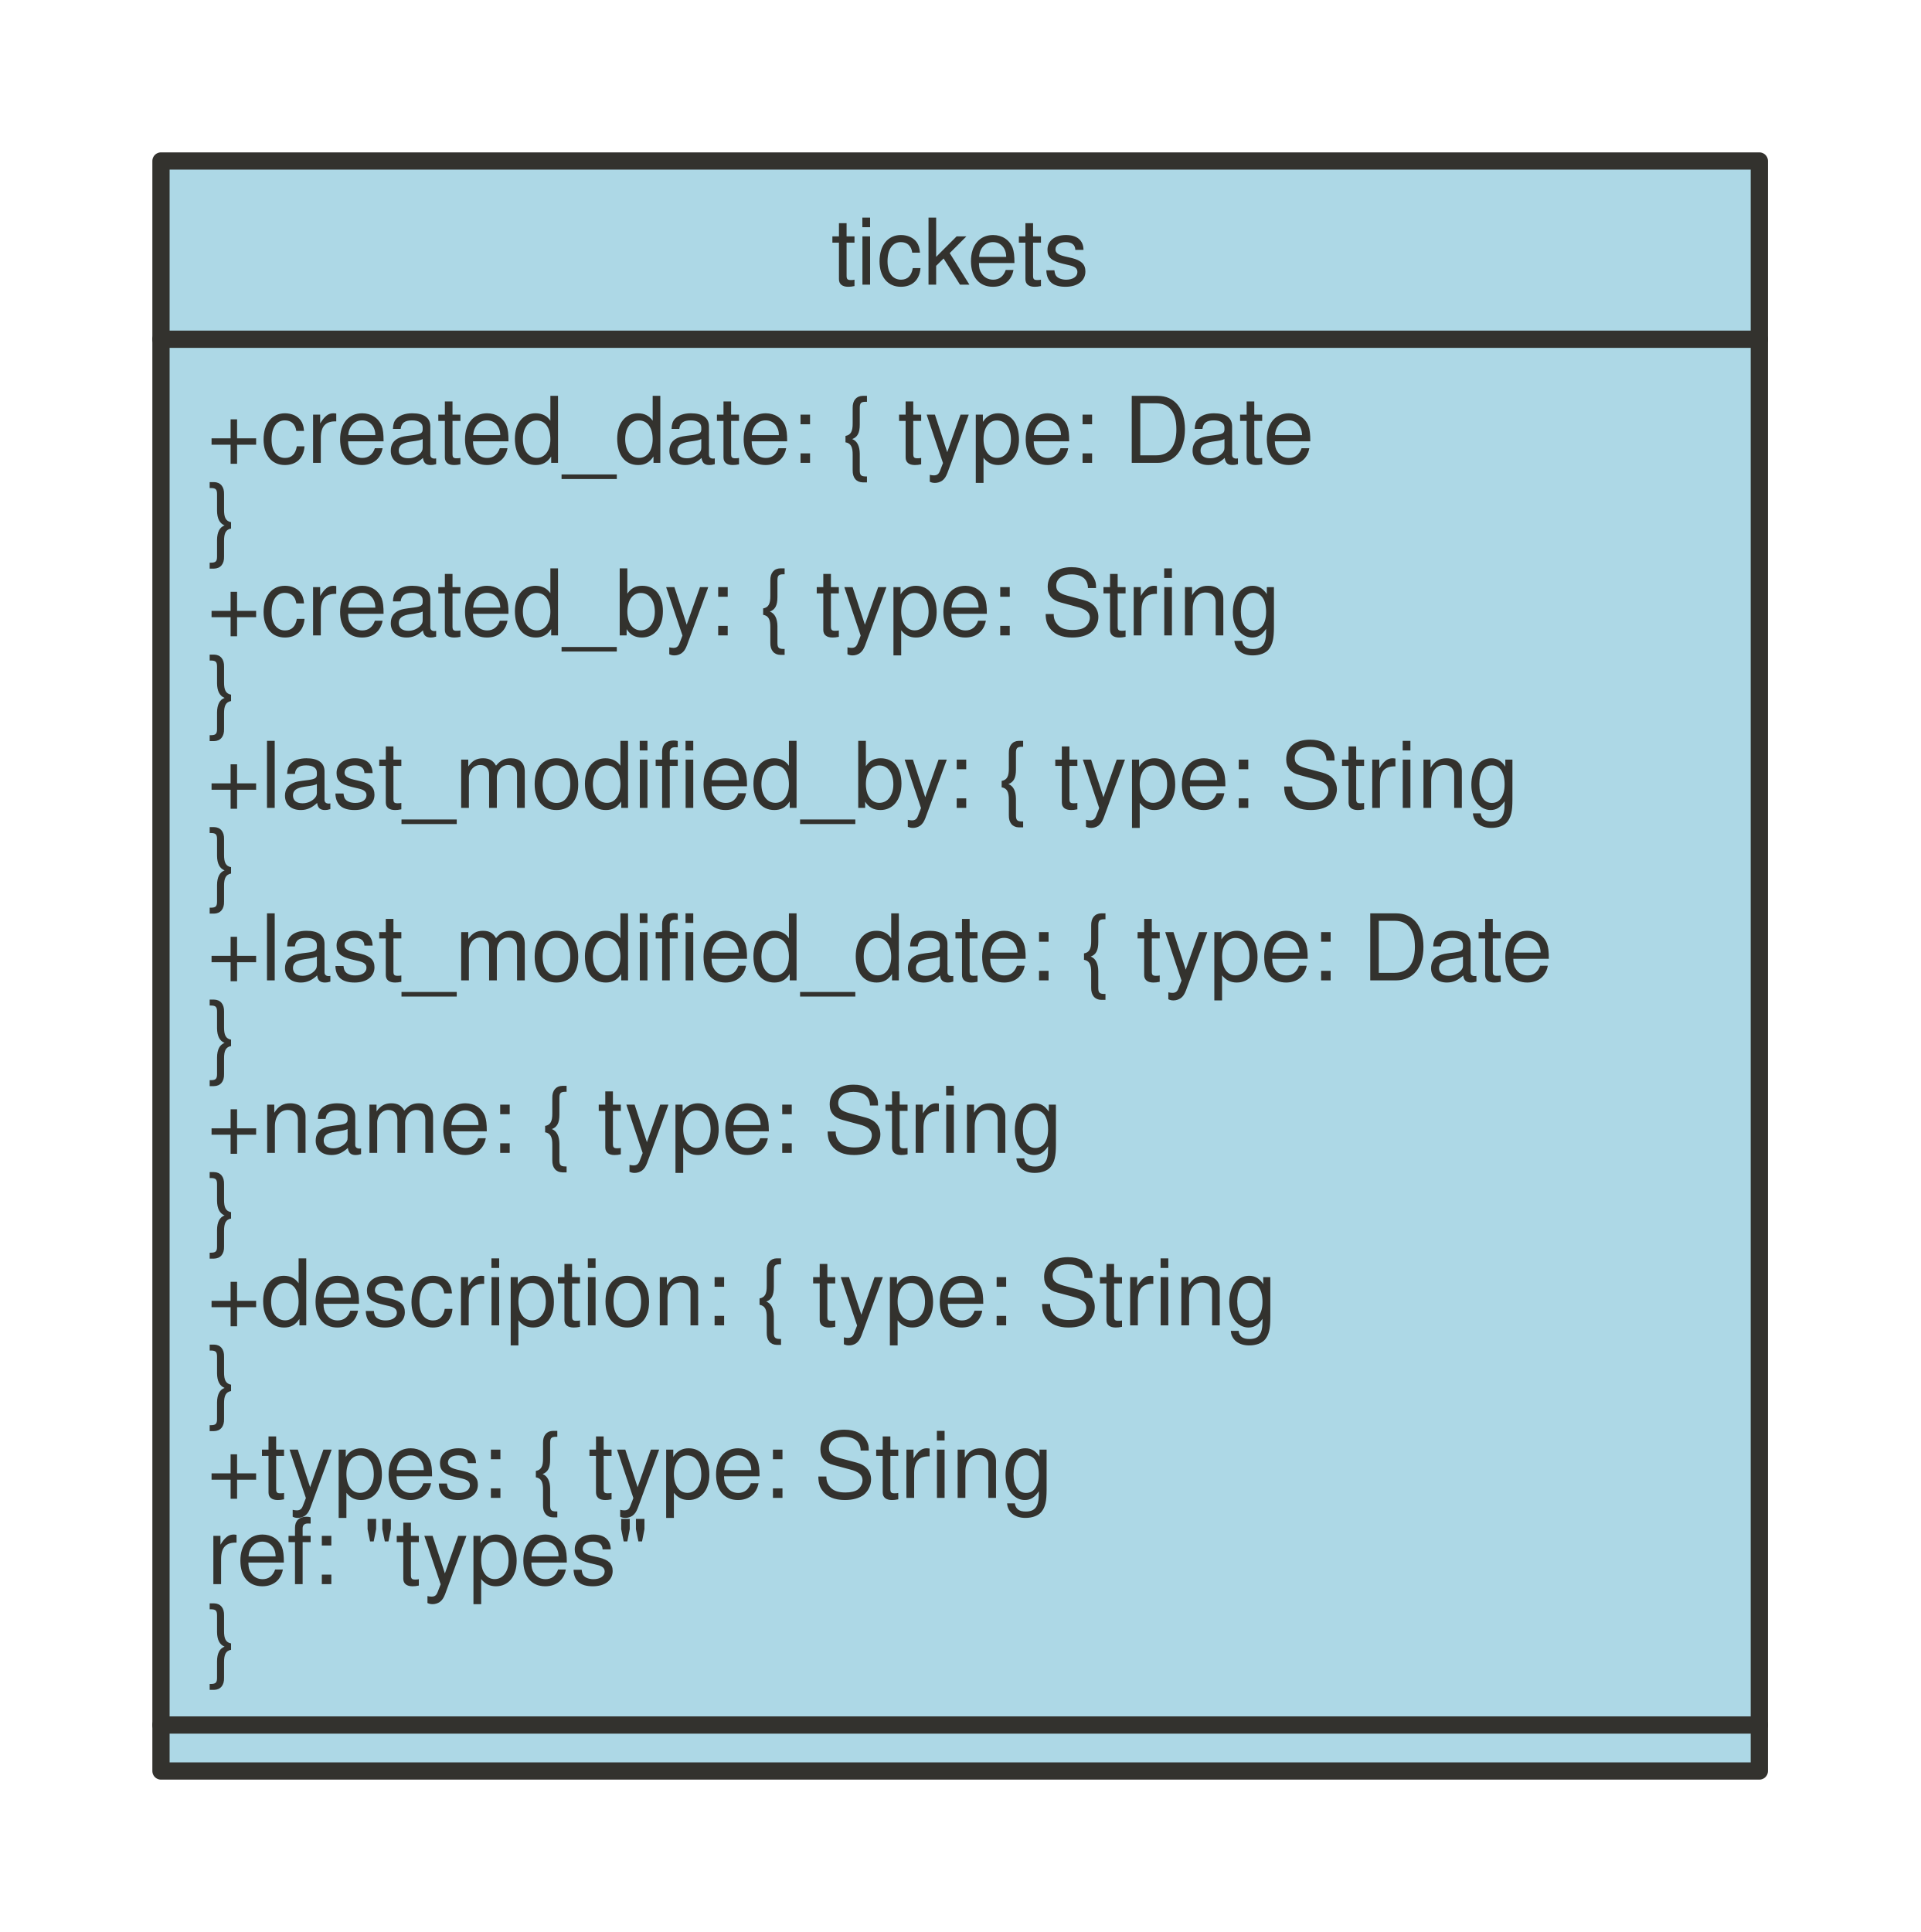
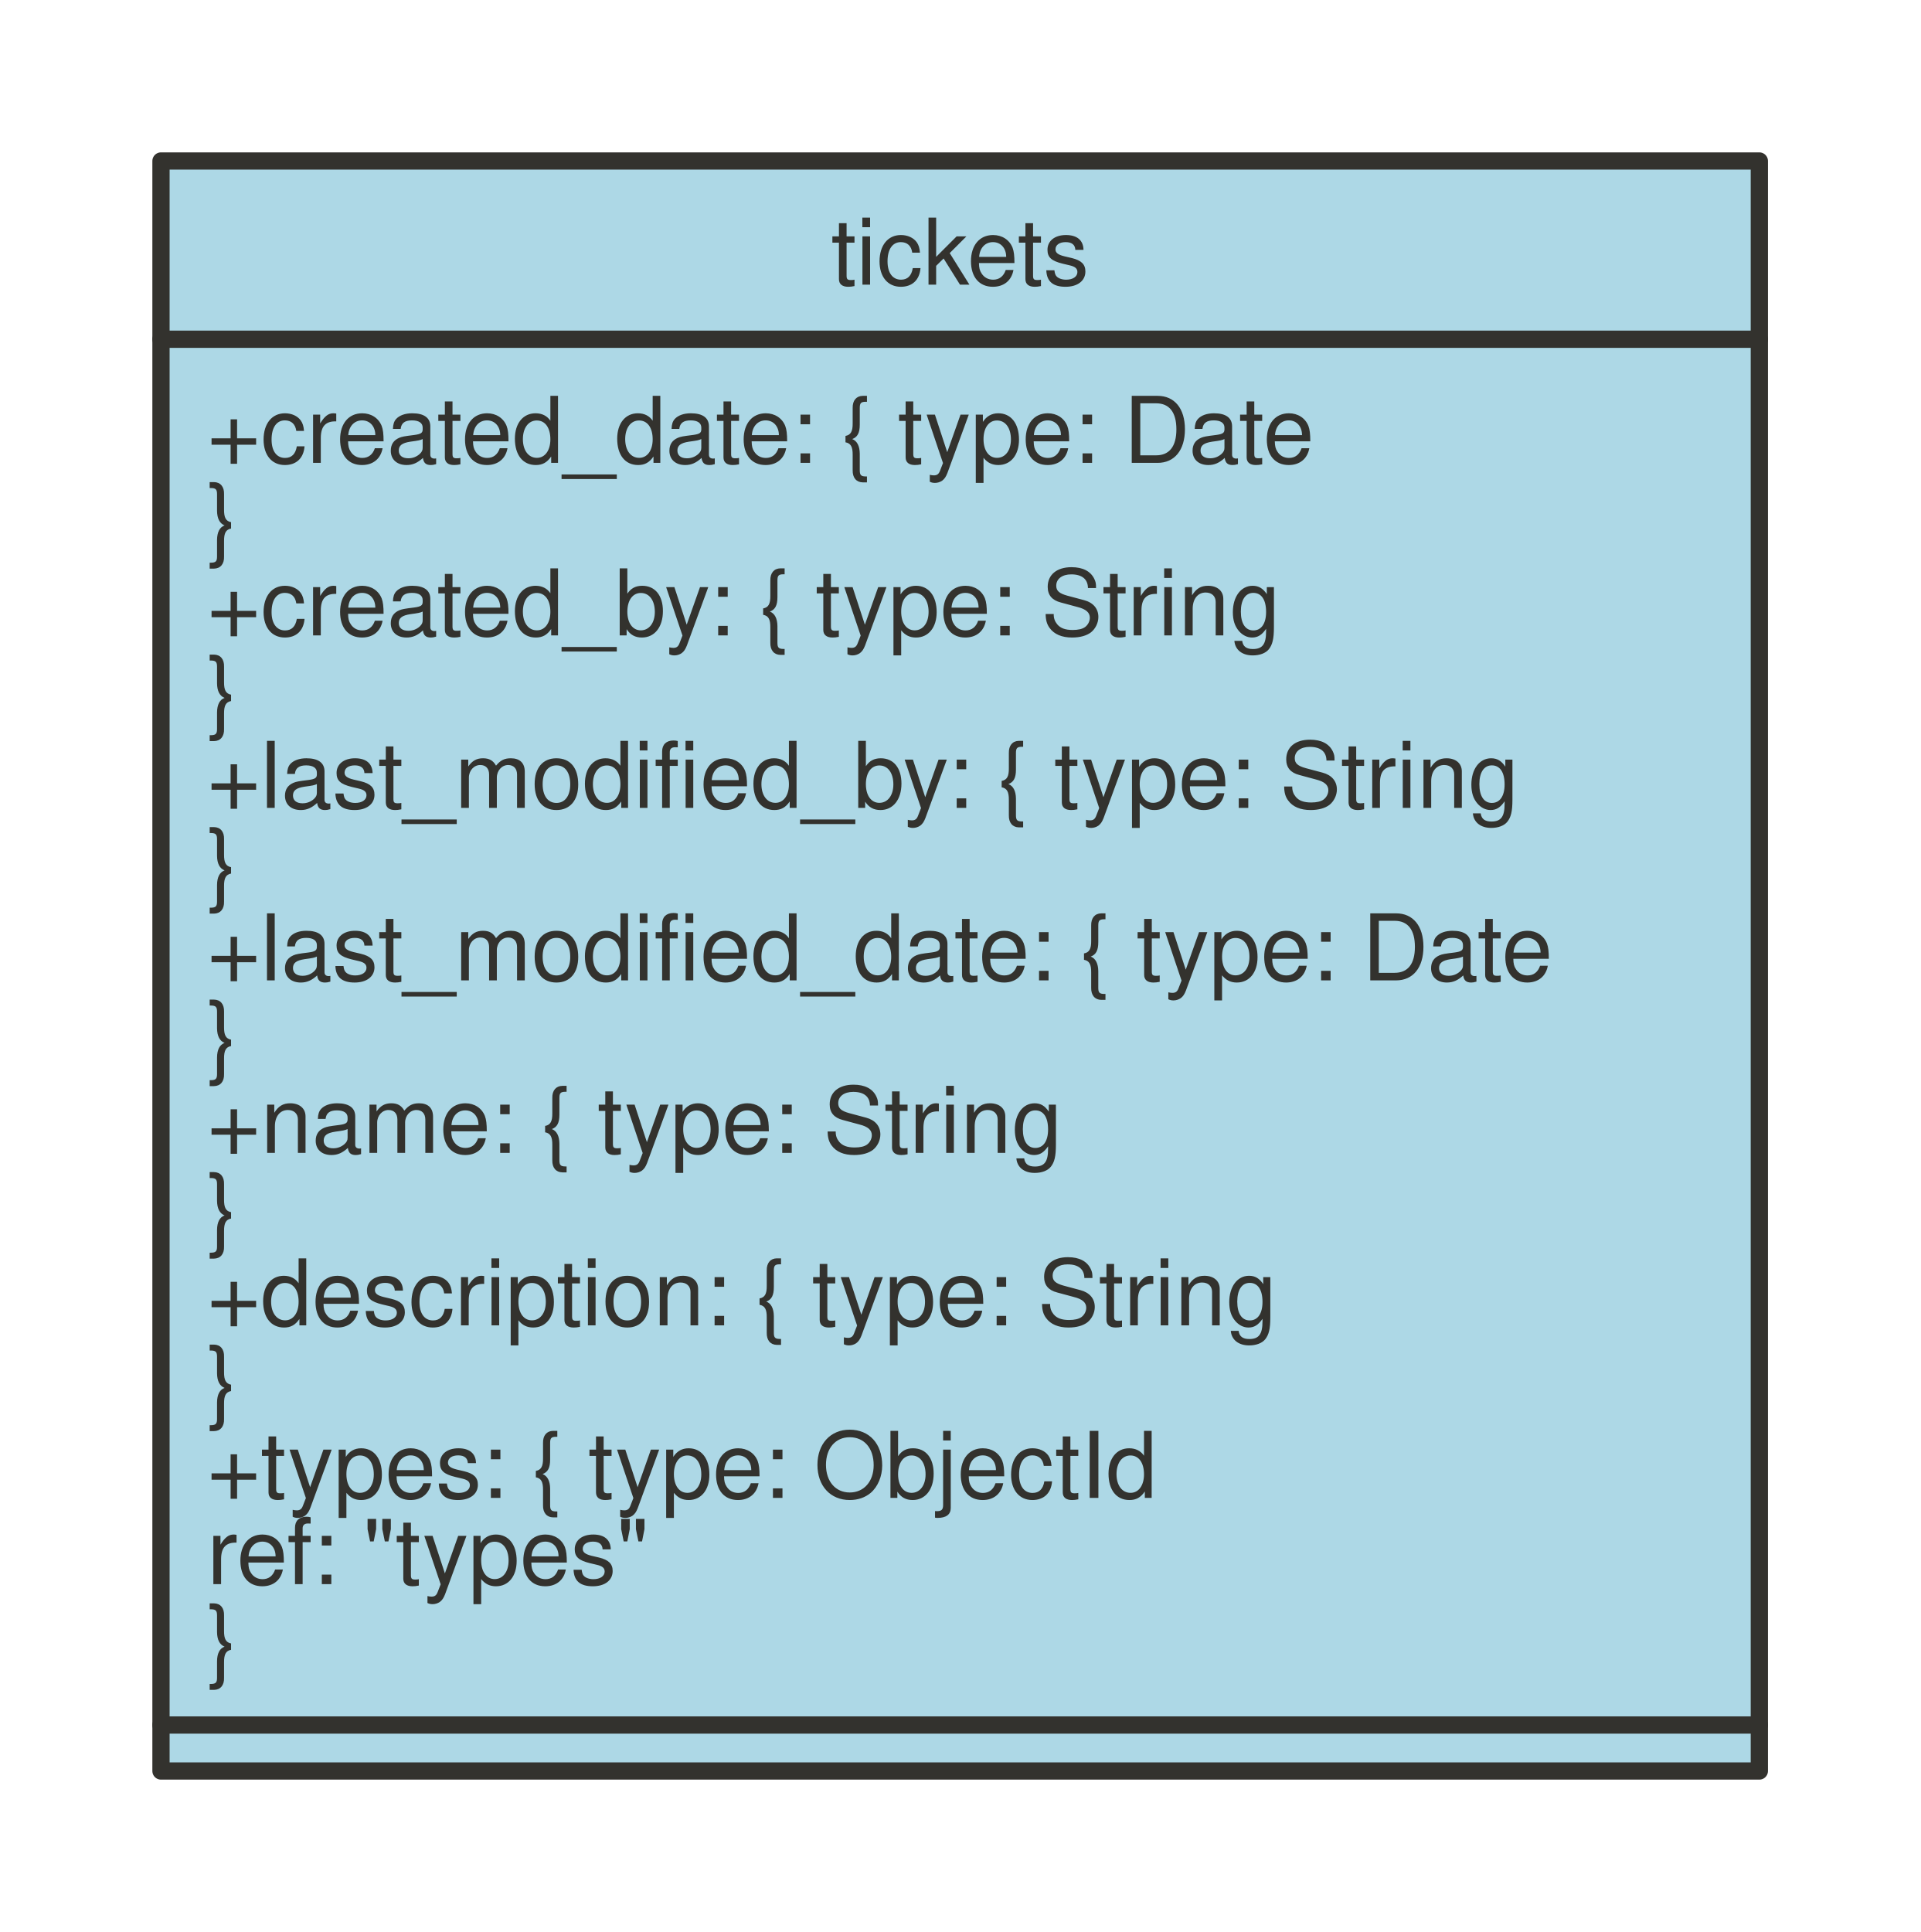
<svg xmlns="http://www.w3.org/2000/svg" xmlns:xlink="http://www.w3.org/1999/xlink" version="1.1" baseProfile="full" width="334.0" height="336.0" viewbox="0 0 334 336">
  <g stroke-width="1.0" text-align="left" font="12pt Helvetica, Arial, sans-serif" font-size="12pt" font-family="Helvetica" font-weight="normal" font-style="normal">
    <g font-family="Helvetica" font-size="12pt" font-weight="bold" font-style="normal" stroke-width="3.0" stroke-linejoin="round" stroke-linecap="round" stroke="#33322E">
      <g stroke="transparent" fill="transparent">
        <rect x="0.0" y="0.0" height="336.0" width="334.0" stroke="none" />
      </g>
      <g transform="translate(8, 8)" fill="#33322E">
        <g transform="translate(20, 20)">
          <g data-name="tickets">
            <g fill="lightblue" stroke="#33322E" data-name="tickets">
              <rect x="0.0" y="0.0" height="280.0" width="278.0" data-name="tickets" />
              <path d="M0.0 31.0 L278.0 31.0" fill="none" data-name="tickets" />
              <path d="M0.0 272.0 L278.0 272.0" fill="none" data-name="tickets" />
            </g>
            <g transform="translate(0, 0)" font-family="Helvetica" font-size="12pt" font-weight="normal" font-style="normal" data-name="tickets">
              <g transform="translate(8, 8)" fill="#33322E" text-align="center" data-name="tickets">
                <a id="../application/services/diagrams/serviceModels/tickets.ts.tickets" xlink:href="../application/services/diagrams/serviceModels/tickets.ts">
                  <text x="131.0" y="13.5" stroke="none" text-anchor="middle" data-name="tickets">tickets</text>
                </a>
              </g>
            </g>
            <g transform="translate(0, 31)" font-family="Helvetica" font-size="12pt" font-weight="normal" font-style="normal" data-name="tickets">
              <g transform="translate(8, 8)" fill="#33322E" text-align="left" data-name="tickets">
                <text x="0.0" y="13.5" stroke="none" data-name="tickets">+created_date: { type: Date</text>
                <text x="0.0" y="28.5" stroke="none" data-name="tickets">}</text>
                <text x="0.0" y="43.5" stroke="none" data-name="tickets">+created_by: { type: String</text>
                <text x="0.0" y="58.5" stroke="none" data-name="tickets">}</text>
                <text x="0.0" y="73.5" stroke="none" data-name="tickets">+last_modified_by: { type: String</text>
                <text x="0.0" y="88.5" stroke="none" data-name="tickets">}</text>
                <text x="0.0" y="103.5" stroke="none" data-name="tickets">+last_modified_date: { type: Date</text>
                <text x="0.0" y="118.5" stroke="none" data-name="tickets">}</text>
                <text x="0.0" y="133.5" stroke="none" data-name="tickets">+name: { type: String</text>
                <text x="0.0" y="148.5" stroke="none" data-name="tickets">}</text>
                <text x="0.0" y="163.5" stroke="none" data-name="tickets">+description: { type: String</text>
                <text x="0.0" y="178.5" stroke="none" data-name="tickets">}</text>
-                 <text x="0.0" y="193.5" stroke="none" data-name="tickets">+types: { type: String</text>
+                 <text x="0.0" y="193.5" stroke="none" data-name="tickets">+types: { type: ObjectId</text>
                <text x="0.0" y="208.5" stroke="none" data-name="tickets">ref: "types"</text>
                <text x="0.0" y="223.5" stroke="none" data-name="tickets">}</text>
              </g>
            </g>
            <g transform="translate(0, 272)" font-family="Helvetica" font-size="12pt" font-weight="normal" font-style="normal" data-name="tickets">
              <g transform="translate(8, 8)" fill="#33322E" data-name="tickets">

</g>
            </g>
          </g>
        </g>
      </g>
    </g>
  </g>
</svg>
